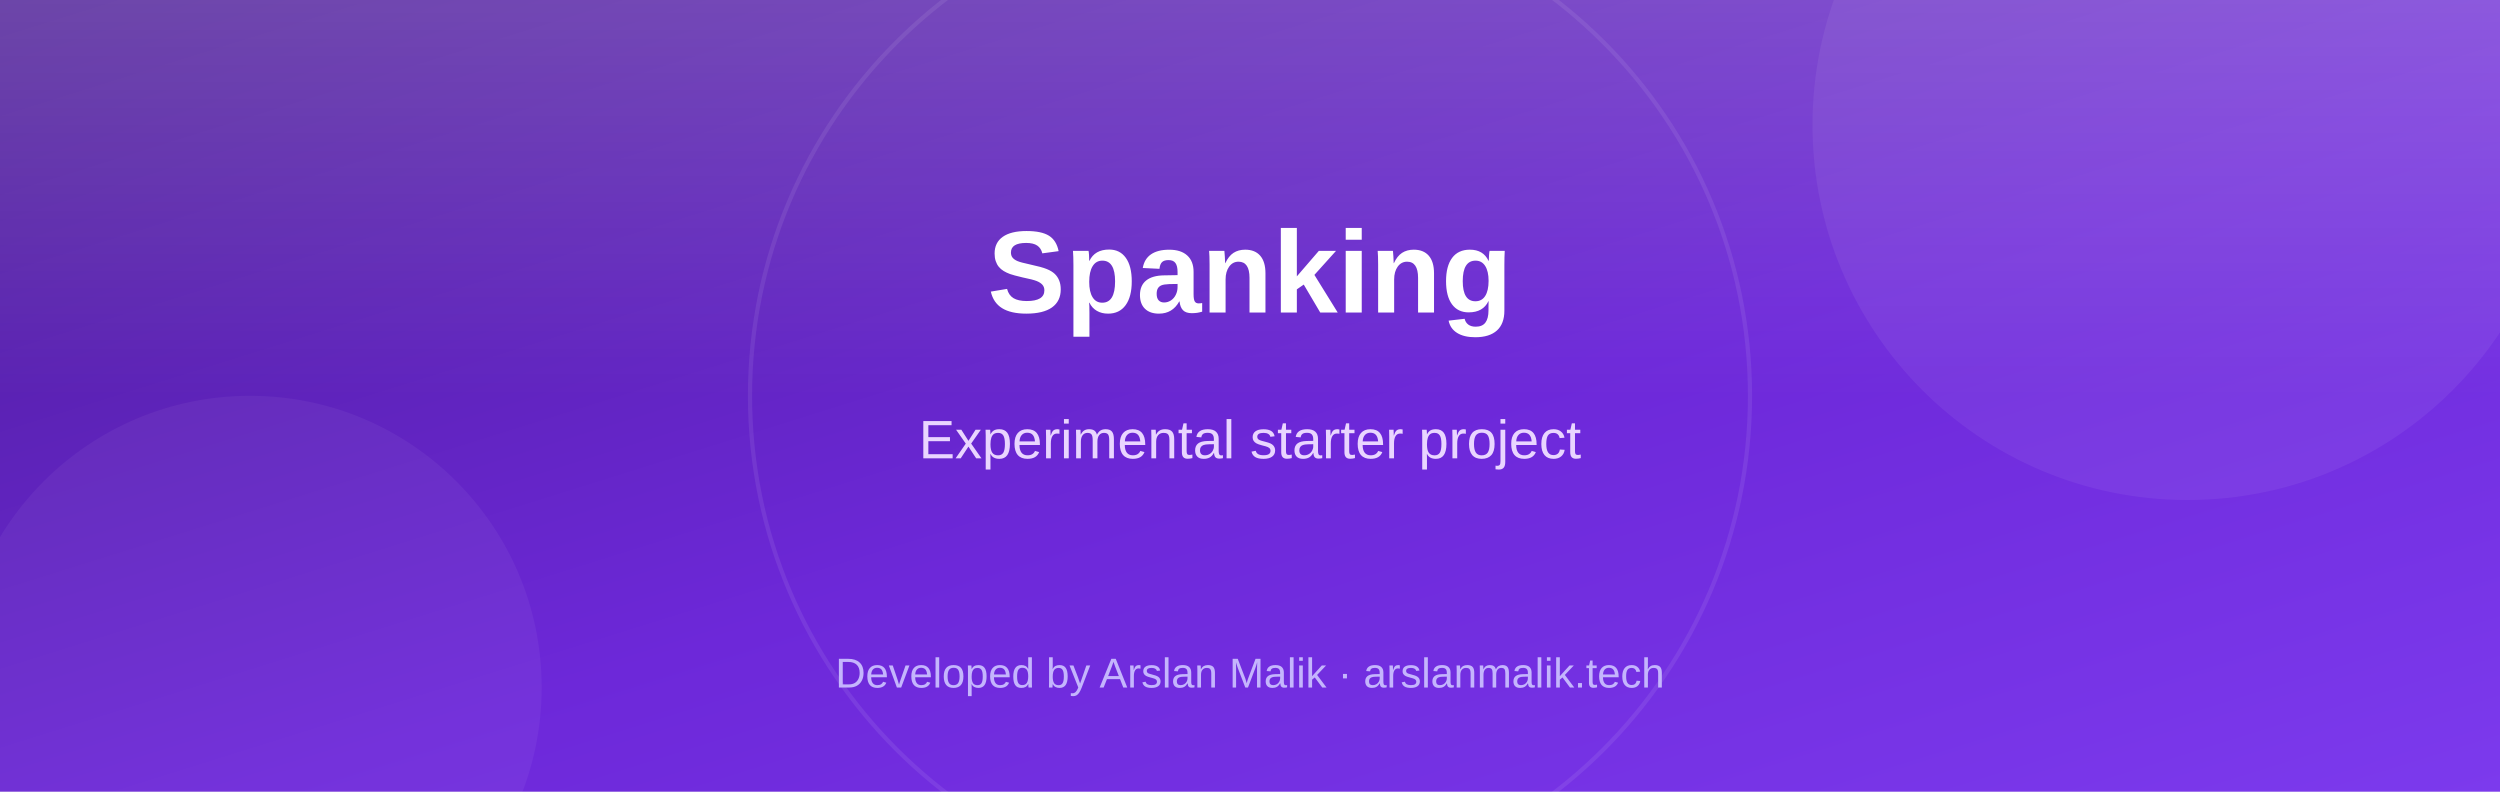
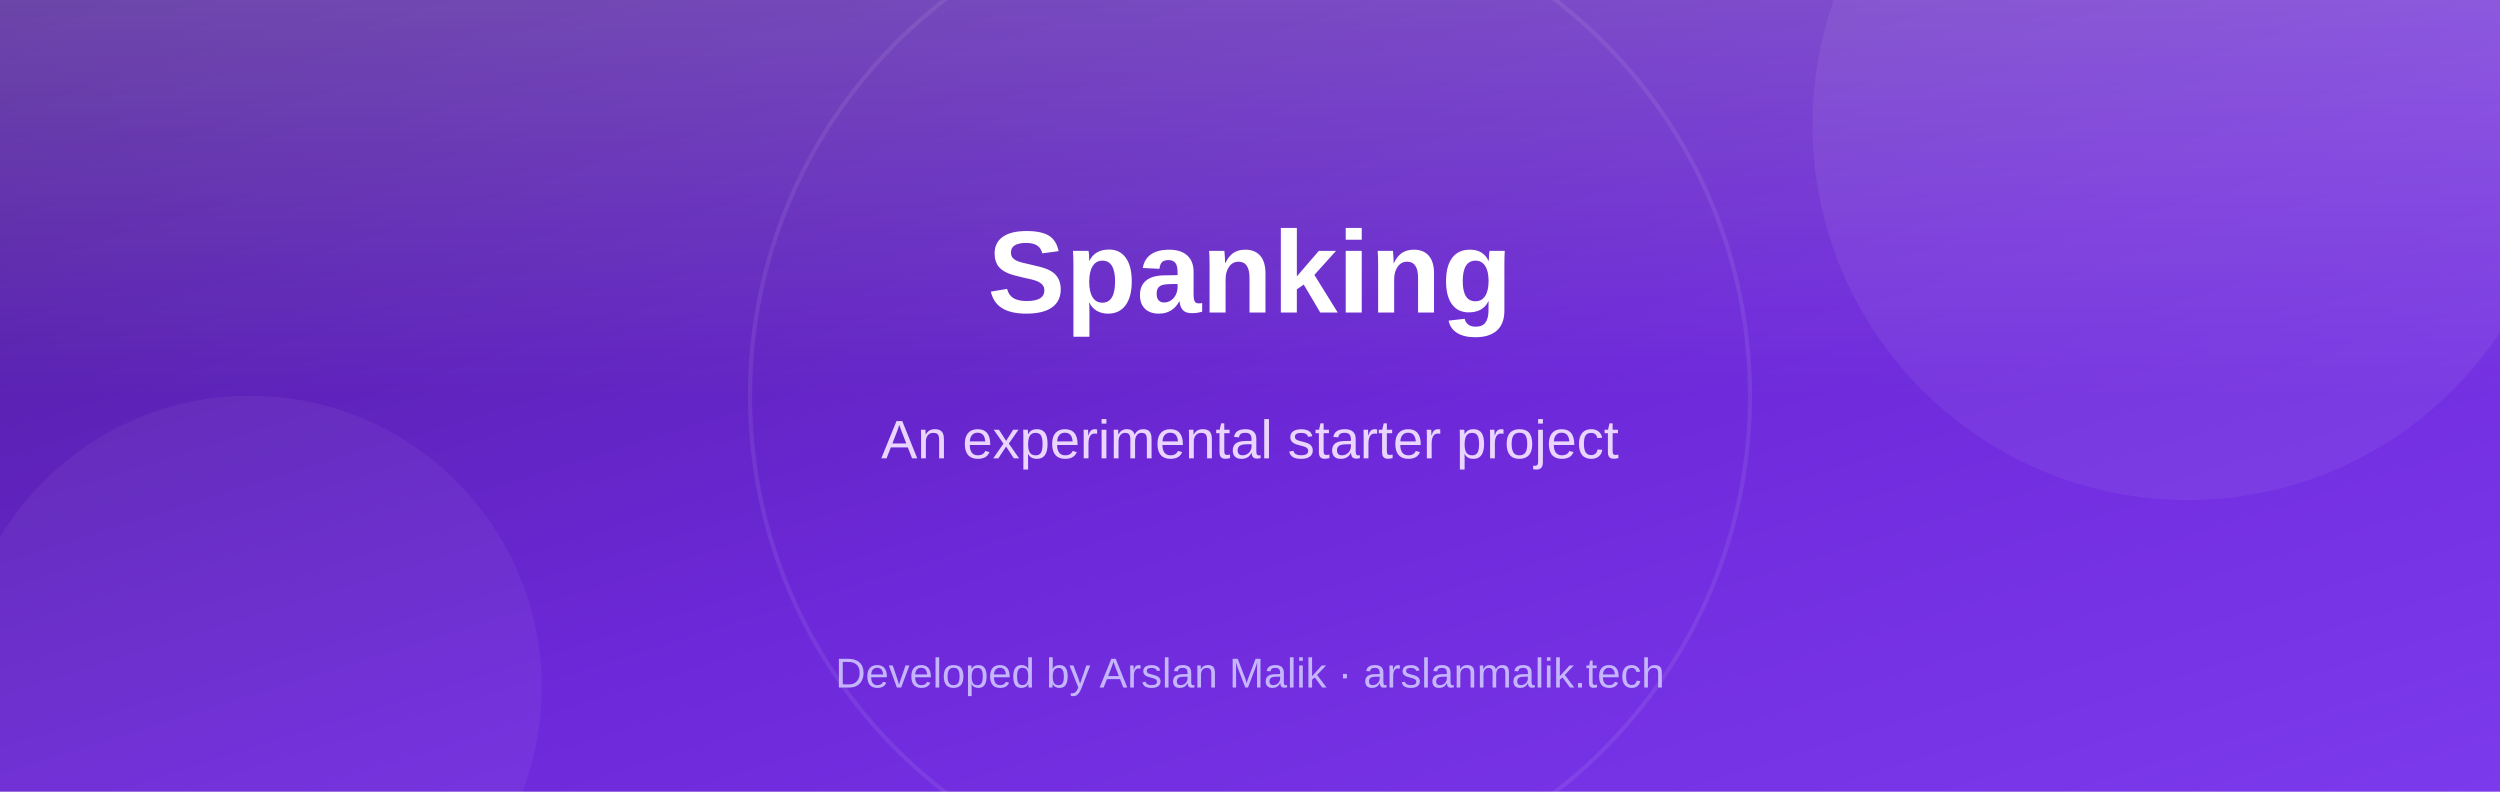
<svg xmlns="http://www.w3.org/2000/svg" width="1200" height="380" viewBox="0 0 1200 380">
  <defs>
    <linearGradient id="bg" x1="0" y1="0" x2="1" y2="1">
      <stop offset="0" stop-color="#4C1D95" />
      <stop offset="0.55" stop-color="#6D28D9" />
      <stop offset="1" stop-color="#7C3AED" />
    </linearGradient>
    <linearGradient id="shine" x1="0" y1="0" x2="0" y2="1">
      <stop offset="0" stop-color="#ffffff" stop-opacity="0.18" />
      <stop offset="0.5" stop-color="#ffffff" stop-opacity="0" />
    </linearGradient>
  </defs>
  <rect width="1200" height="380" fill="url(#bg)" />
  <circle cx="1050" cy="60" r="180" fill="#ffffff" opacity="0.06" />
  <circle cx="120" cy="330" r="140" fill="#ffffff" opacity="0.05" />
  <circle cx="600" cy="190" r="240" fill="none" stroke="#ffffff" stroke-opacity="0.08" stroke-width="2" />
  <rect width="1200" height="380" fill="url(#shine)" />
  <text x="600" y="150" text-anchor="middle" font-family="Segoe UI, Arial, sans-serif" font-size="56" font-weight="800" fill="#ffffff">Spanking</text>
-   <text x="600" y="220" text-anchor="middle" font-family="Segoe UI, Arial, sans-serif" font-size="26" fill="#E9D5FF">Experimental starter project</text>
+   <text x="600" y="220" text-anchor="middle" font-family="Segoe UI, Arial, sans-serif" font-size="26" fill="#E9D5FF">An experimental starter project</text>
  <text x="600" y="330" text-anchor="middle" font-family="Segoe UI, Arial, sans-serif" font-size="20" fill="#C4B5FD">Developed by Arslan Malik  ·  arslanmalik.tech</text>
</svg>
